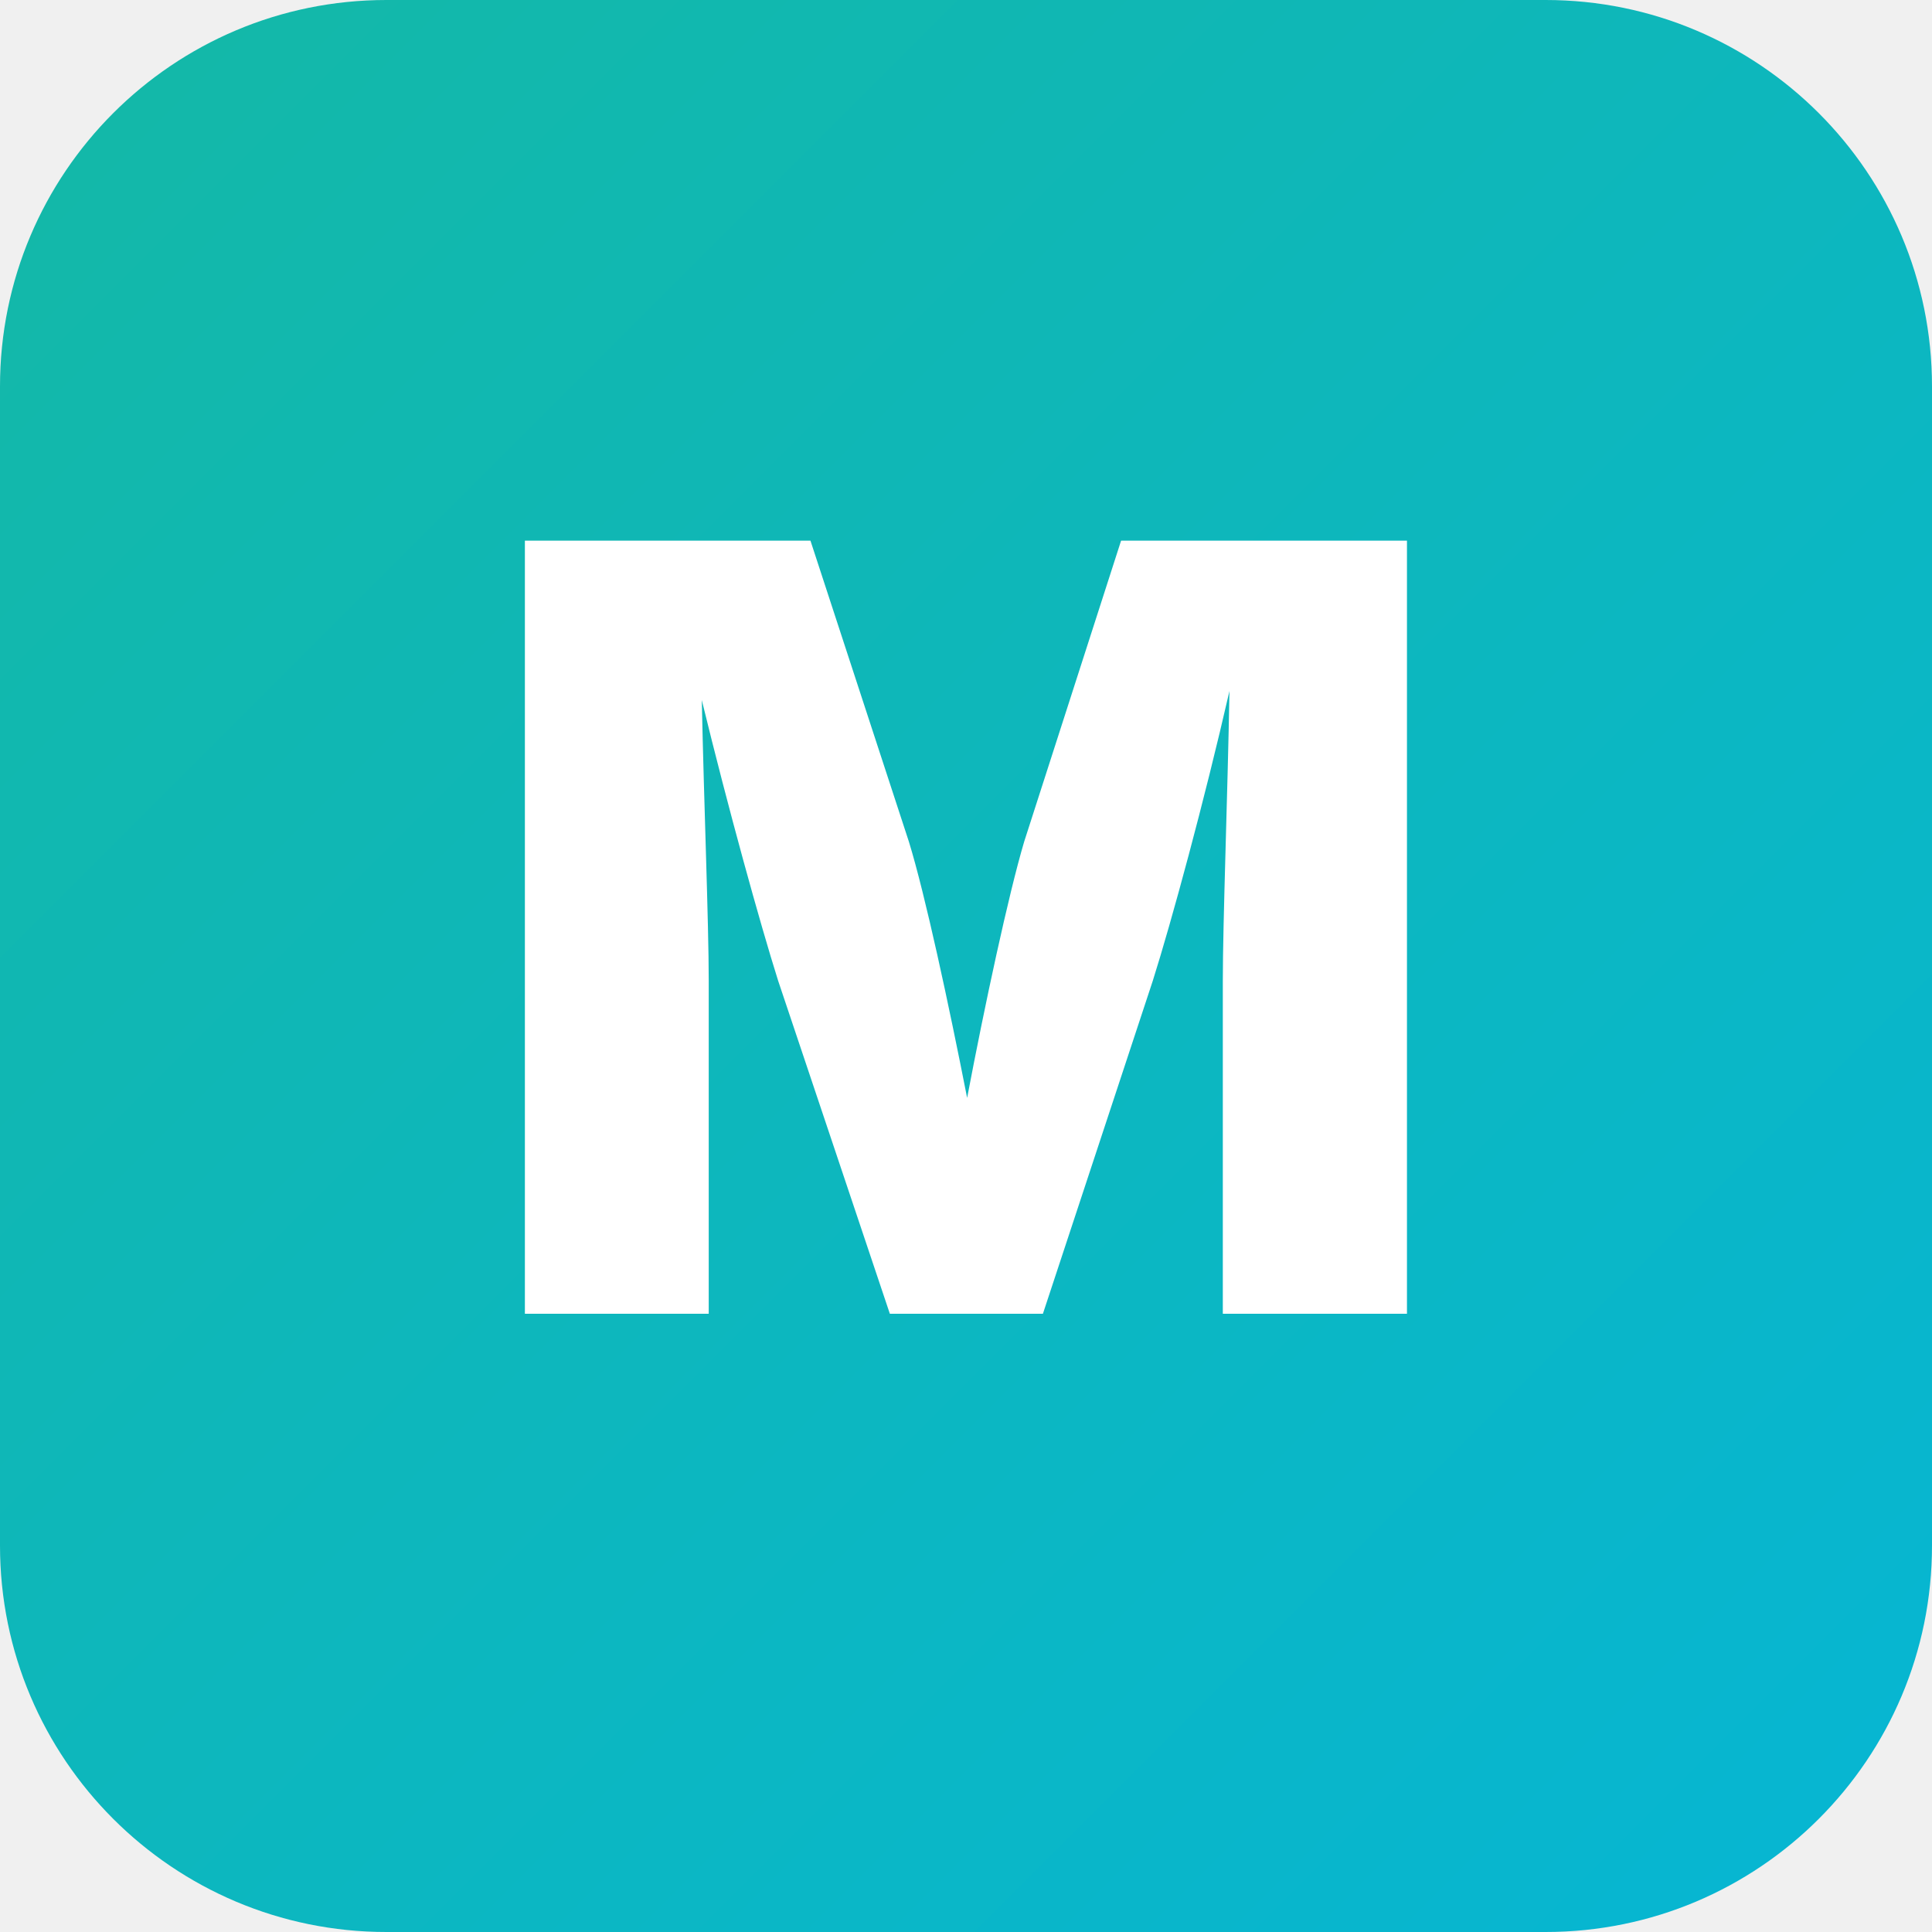
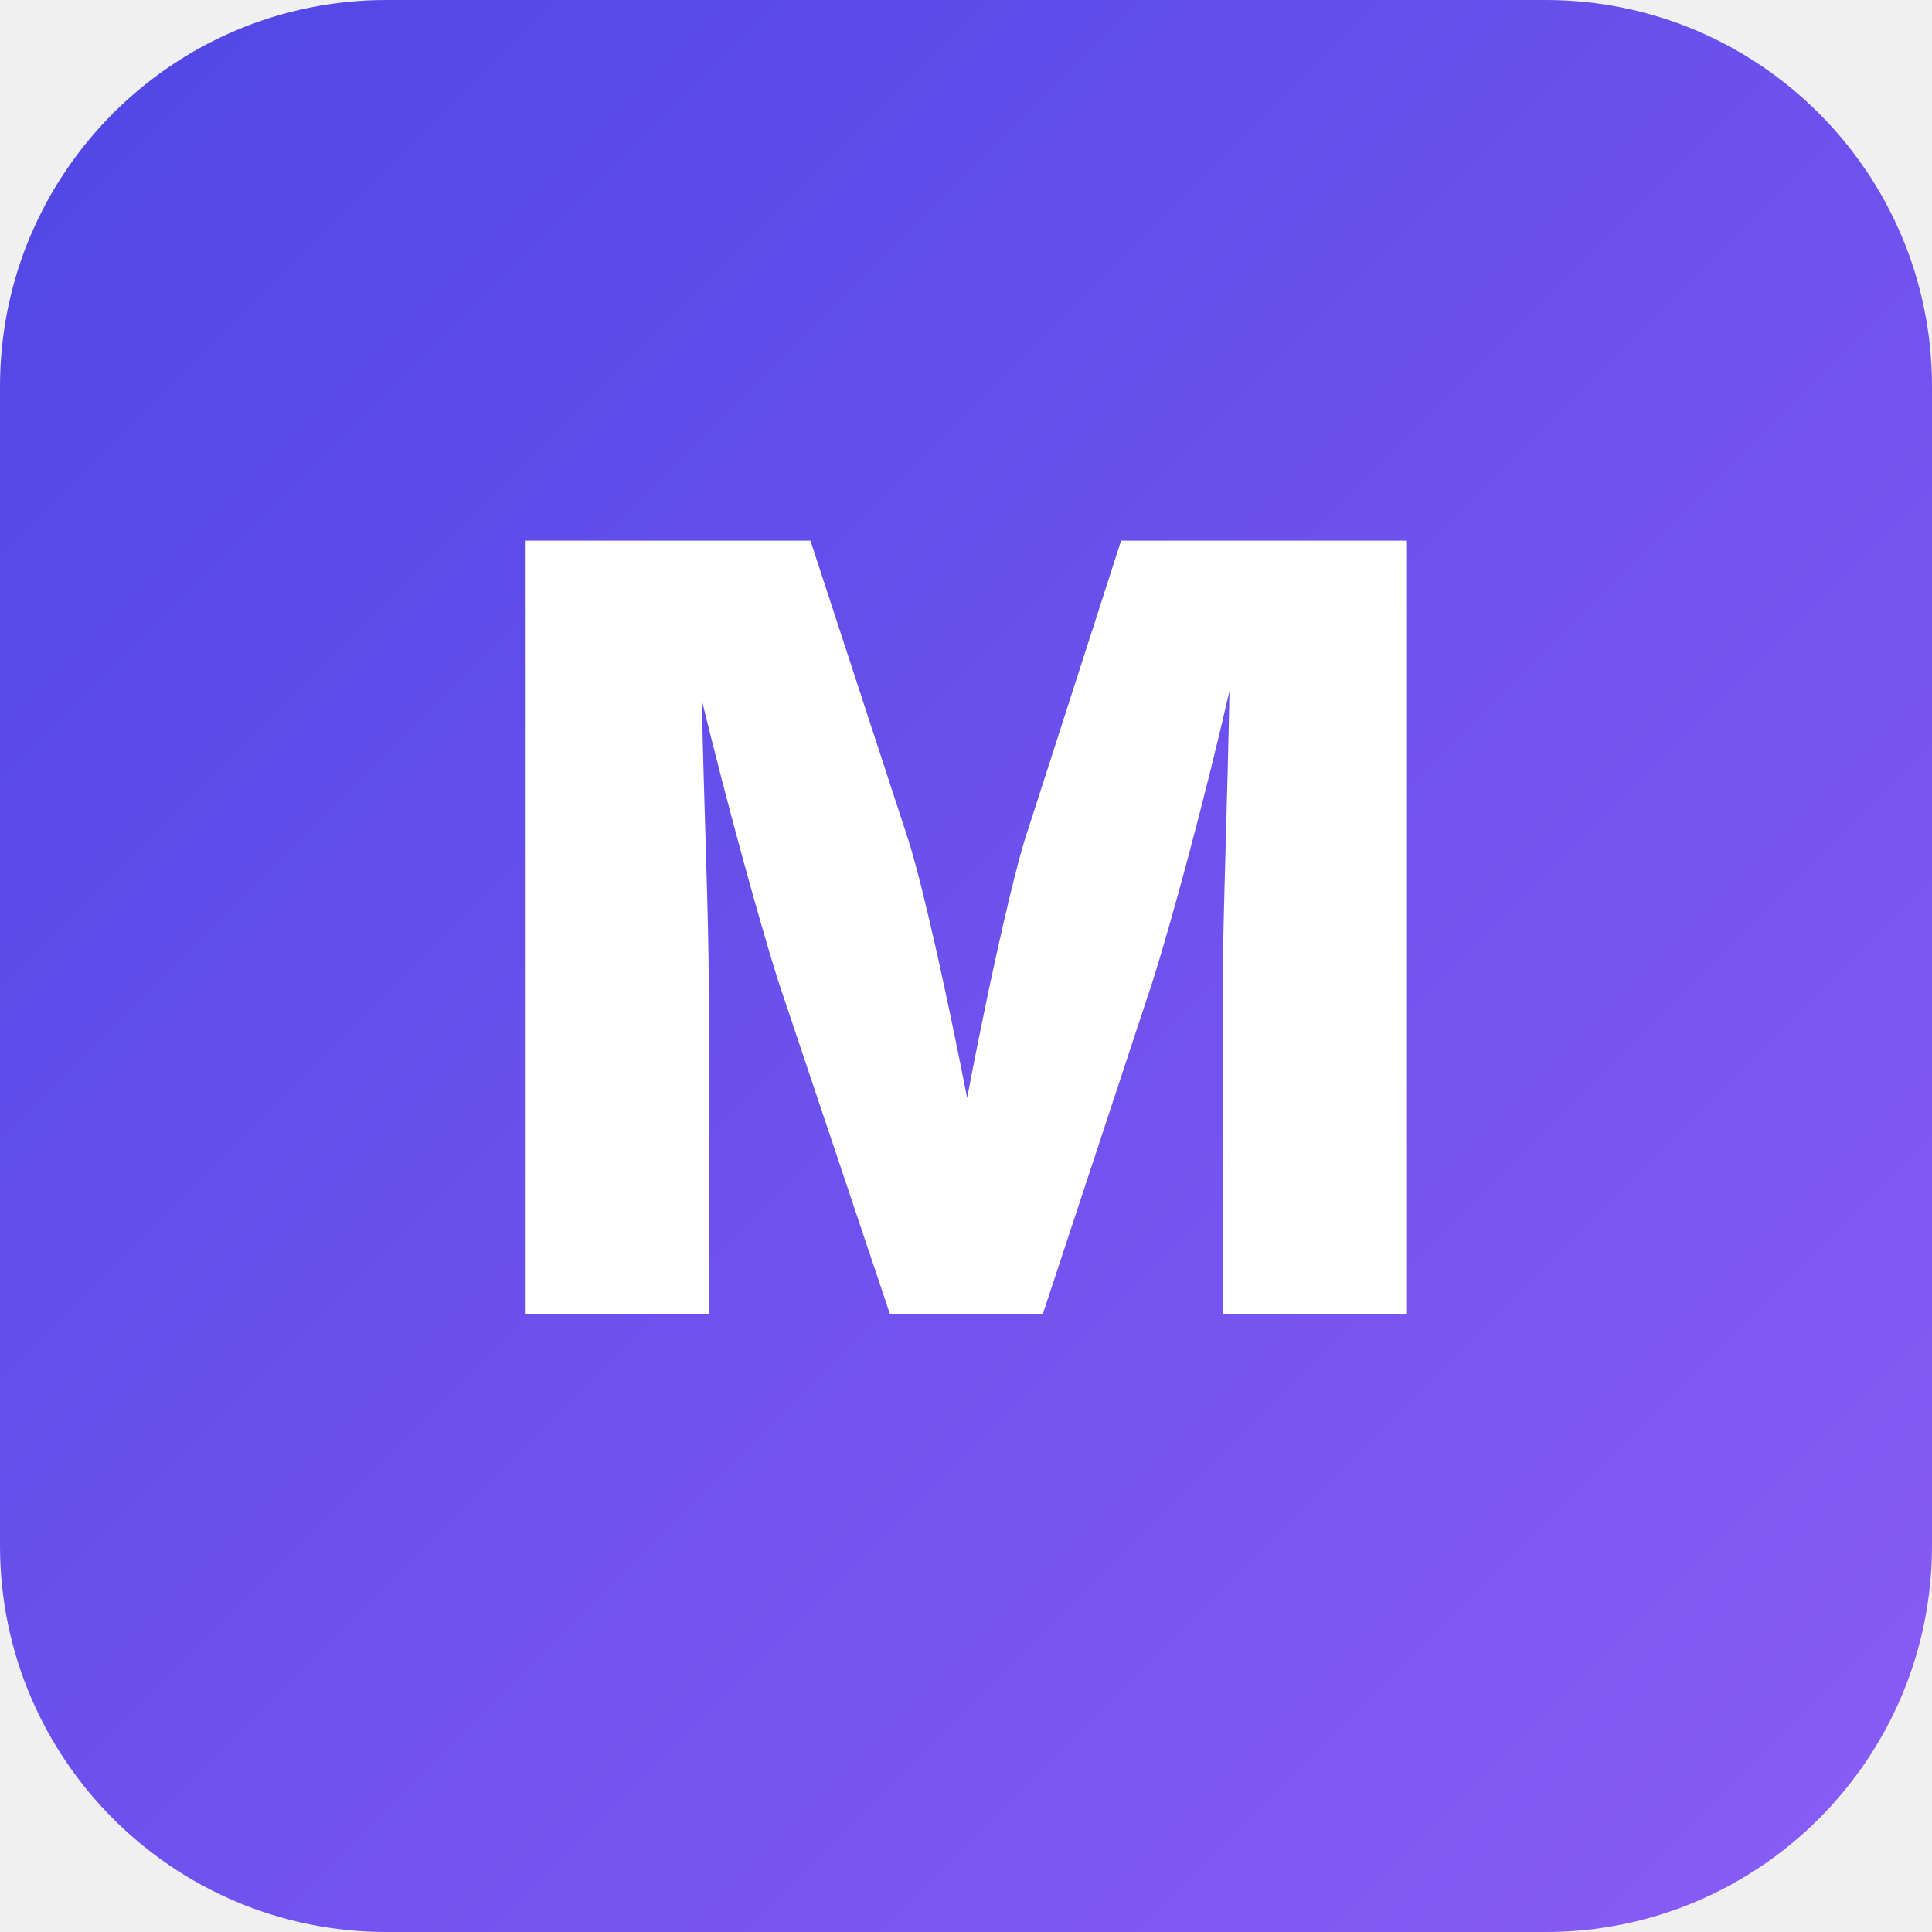
<svg xmlns="http://www.w3.org/2000/svg" viewBox="0 0 100 100">
  <defs>
    <linearGradient id="g" x1="0%" y1="0%" x2="100%" y2="100%">
-       <stop offset="0%" style="stop-color:#14b8a6" />
-       <stop offset="100%" style="stop-color:#06b6d4" />
+       <stop offset="0%" style="stop-color:#4f46e5" />
+       <stop offset="100%" style="stop-color:#8b5cf6" />
    </linearGradient>
  </defs>
  <rect width="100" height="100" rx="20" fill="url(#g)" />
  <text x="50" y="68" font-family="Inter,system-ui,sans-serif" font-size="55" font-weight="800" fill="white" text-anchor="middle">M</text>
</svg>
